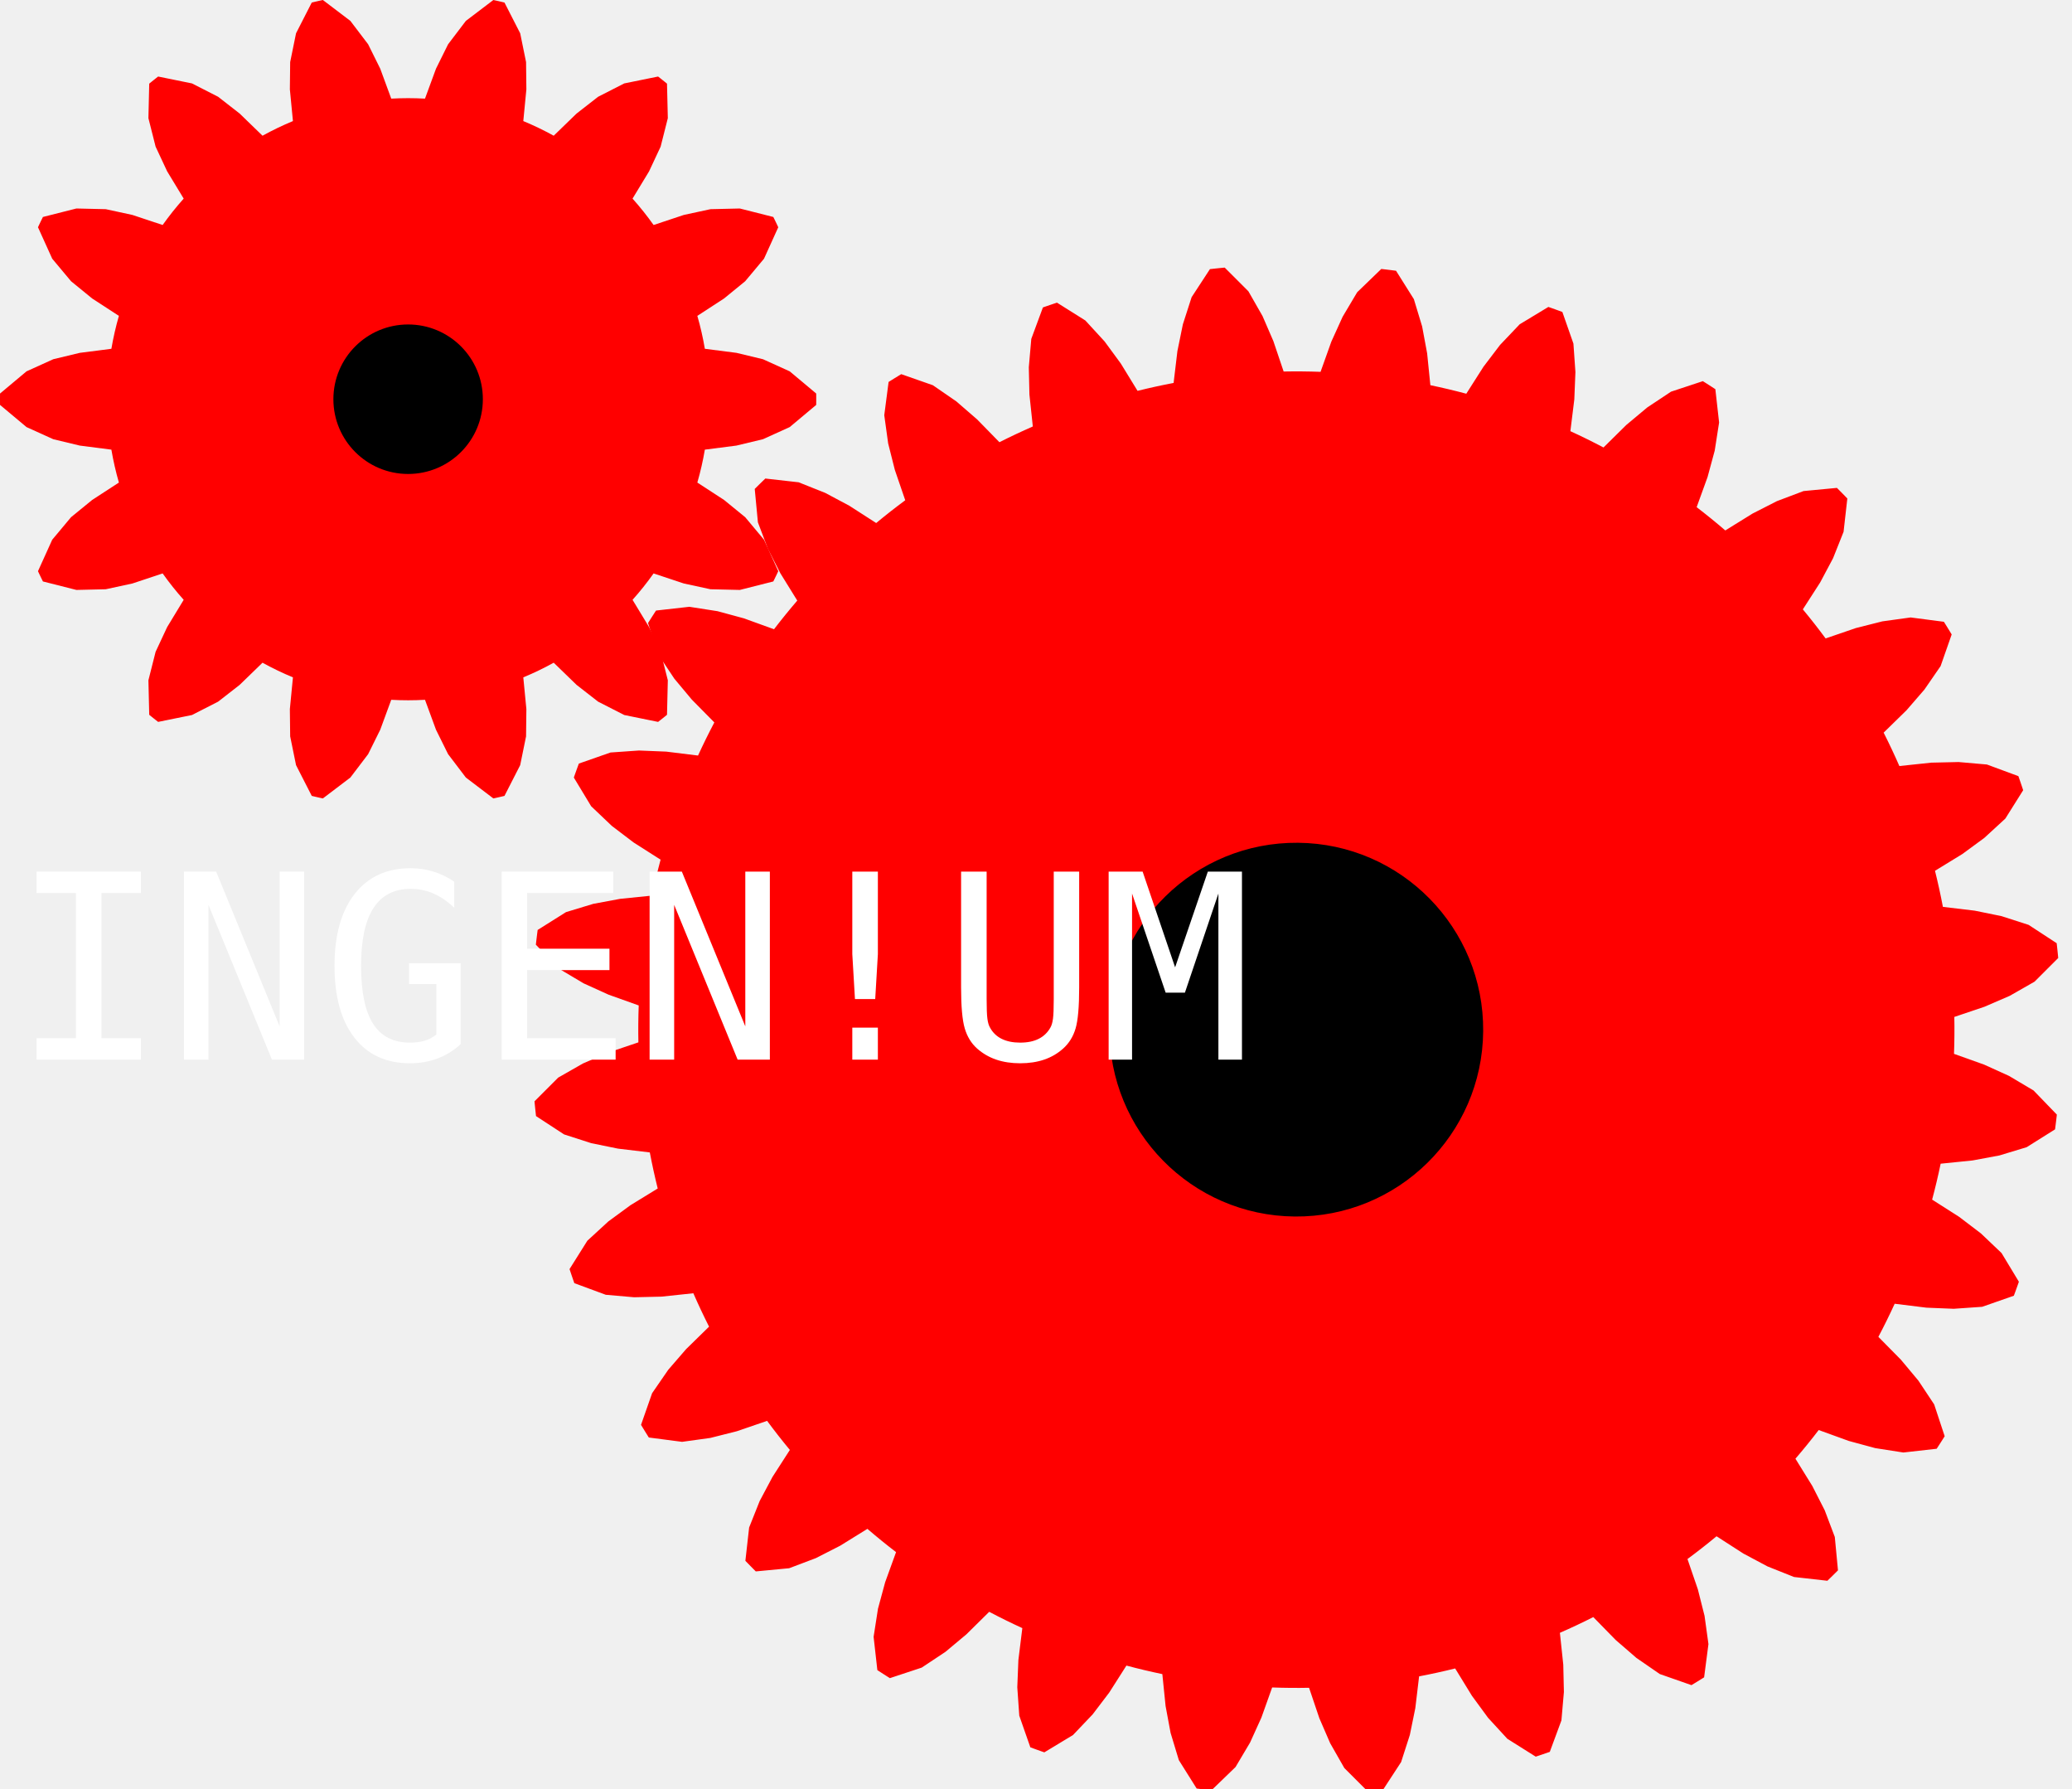
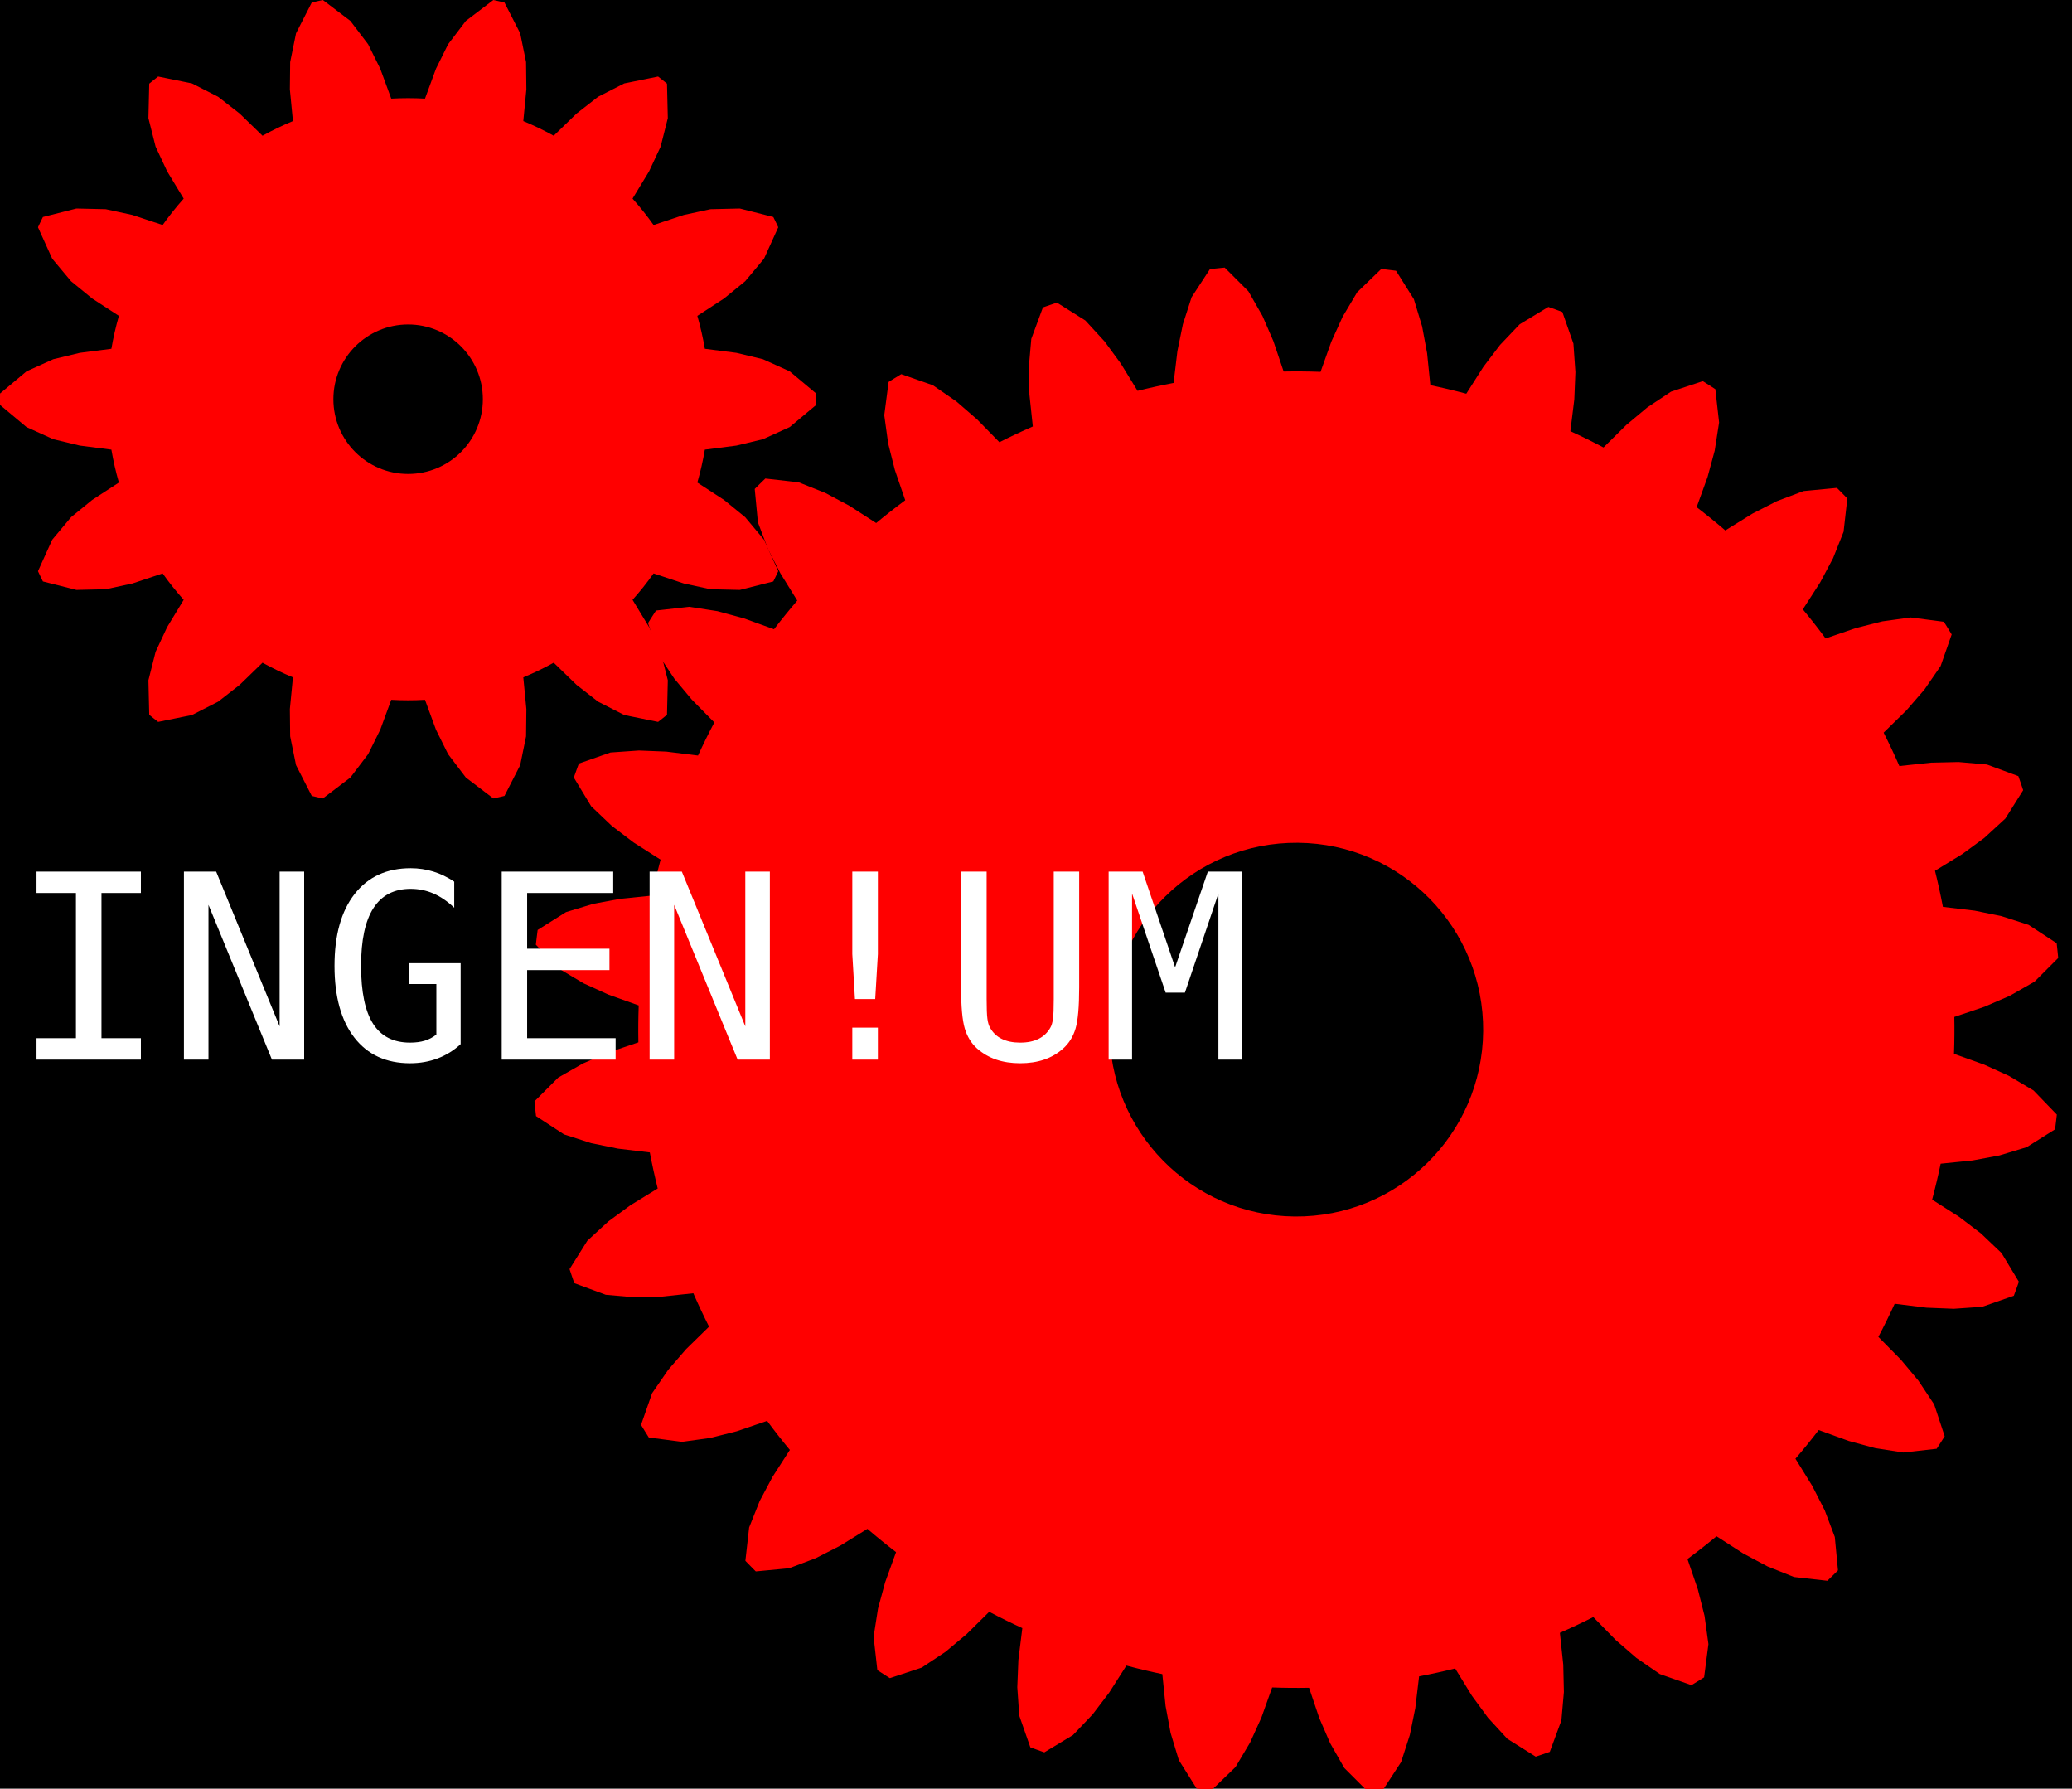
<svg xmlns="http://www.w3.org/2000/svg" version="1.1" height="957.1" width="1109" style="background-color: #000">
+   <rect width="100%" height="100%" fill="black" />
  <g class="wrapper" id="spurGear">
    <g class="spurGearWrapper" id="small">
      <polygon class="spurGear" id="small" points="377.259,240.604 394.175,238.429 408.368,235.019 422.679,228.532 436.854,216.669 436.870,215.144 436.875,213.619 436.870,212.094 436.854,210.569 422.679,198.706 408.368,192.219 394.175,188.809 377.259,186.634 376.440,182.190 375.496,177.771 374.429,173.381 373.239,169.021 387.536,159.722 398.844,150.492 408.923,138.438 416.547,121.600 415.900,120.219 415.243,118.843 414.576,117.471 413.900,116.104 395.982,111.566 380.274,111.930 366.007,115.016 349.822,120.396 347.156,116.748 344.389,113.176 341.522,109.683 338.559,106.272 347.405,91.690 353.589,78.468 357.440,63.235 357.002,44.756 355.820,43.793 354.631,42.838 353.435,41.891 352.233,40.953 334.120,44.638 320.126,51.782 308.611,60.753 296.363,72.623 292.378,70.492 288.335,68.475 284.237,66.572 280.087,64.784 281.731,47.808 281.565,33.212 278.425,17.817 270.013,1.358 268.530,1.003 267.044,0.658 265.556,0.324 264.066,0.000 249.346,11.180 239.837,23.688 233.355,36.767 227.470,52.775 222.956,52.585 218.437,52.521 213.919,52.585 209.405,52.775 203.520,36.767 197.037,23.688 187.529,11.180 172.809,0.000 171.319,0.324 169.830,0.658 168.345,1.003 166.861,1.358 158.450,17.817 155.310,33.212 155.144,47.808 156.788,64.784 152.638,66.572 148.540,68.475 144.496,70.492 140.511,72.623 128.264,60.753 116.749,51.782 102.755,44.638 84.642,40.953 83.440,41.891 82.244,42.838 81.055,43.793 79.872,44.756 79.435,63.235 83.286,78.468 89.469,91.690 98.316,106.272 95.353,109.683 92.486,113.176 89.719,116.748 87.052,120.396 70.868,115.016 56.601,111.930 40.893,111.566 22.975,116.104 22.299,117.471 21.632,118.843 20.975,120.219 20.328,121.600 27.952,138.438 38.030,150.492 49.338,159.722 63.636,169.021 62.446,173.381 61.379,177.771 60.435,182.190 59.616,186.634 42.700,188.809 28.506,192.219 14.196,198.706 0.021,210.569 0.005,212.094 0.000,213.619 0.005,215.144 0.021,216.669 14.196,228.532 28.506,235.019 42.700,238.429 59.616,240.604 60.435,245.048 61.379,249.467 62.446,253.857 63.636,258.217 49.338,267.516 38.030,276.746 27.952,288.800 20.328,305.638 20.975,307.019 21.632,308.395 22.299,309.767 22.975,311.134 40.893,315.672 56.601,315.308 70.868,312.222 87.052,306.842 89.719,310.490 92.486,314.062 95.353,317.555 98.316,320.966 89.469,335.548 83.286,348.770 79.435,364.003 79.872,382.482 81.055,383.445 82.244,384.400 83.440,385.347 84.642,386.285 102.755,382.600 116.749,375.456 128.264,366.485 140.511,354.615 144.496,356.746 148.540,358.763 152.638,360.666 156.788,362.454 155.144,379.430 155.310,394.026 158.450,409.421 166.861,425.880 168.345,426.235 169.830,426.580 171.319,426.914 172.809,427.238 187.529,416.058 197.037,403.550 203.520,390.471 209.405,374.463 213.919,374.653 218.437,374.717 222.956,374.653 227.470,374.463 233.355,390.471 239.837,403.550 249.346,416.058 264.066,427.238 265.556,426.914 267.044,426.580 268.530,426.235 270.013,425.880 278.425,409.421 281.565,394.026 281.731,379.430 280.087,362.454 284.237,360.666 288.335,358.763 292.378,356.746 296.363,354.615 308.611,366.485 320.126,375.456 334.120,382.600 352.233,386.285 353.435,385.347 354.631,384.400 355.820,383.445 357.002,382.482 357.440,364.003 353.589,348.770 347.405,335.548 338.559,320.966 341.522,317.555 344.389,314.062 347.156,310.490 349.822,306.842 366.007,312.222 380.274,315.308 395.982,315.672 413.900,311.134 414.576,309.767 415.243,308.395 415.900,307.019 416.547,305.638 408.923,288.800 398.844,276.746 387.536,267.516 373.239,258.217 374.429,253.857 375.496,249.467 376.440,245.048" />
      <circle cx="218.44" cy="213.62" r="40" fill="#000000" />
    </g>
    <g class="spurGearWrapper" id="big" transform="translate(290, 140) rotate(0.5)" transform-origin="center">
      <polygon class="spurGear" id="big" points="759.513,397.542 775.708,391.916 789.085,385.987 802.267,378.311 814.842,365.517 814.634,363.540 814.416,361.564 814.188,359.588 813.951,357.614 798.845,347.939 784.285,343.389 769.924,340.585 752.883,338.704 751.886,333.866 750.820,329.042 749.687,324.234 748.487,319.442 763.024,310.353 774.746,301.596 785.890,291.180 795.303,275.908 794.660,274.027 794.007,272.149 793.346,270.273 792.676,268.401 775.795,262.330 760.588,261.134 745.963,261.597 728.931,263.554 726.882,259.060 724.769,254.594 722.595,250.158 720.358,245.754 732.509,233.658 741.989,222.512 750.535,209.877 756.313,192.894 755.268,191.203 754.214,189.516 753.152,187.835 752.082,186.160 734.274,183.997 719.182,186.215 705.026,189.920 688.857,195.619 685.859,191.693 682.806,187.809 679.699,183.968 676.538,180.172 685.692,165.676 692.454,152.700 697.975,138.479 699.829,120.637 698.433,119.220 697.031,117.811 695.621,116.408 694.205,115.013 676.362,116.867 662.142,122.388 649.166,129.150 634.670,138.304 630.873,135.143 627.033,132.036 623.149,128.983 619.223,125.985 624.922,109.816 628.627,95.660 630.845,80.568 628.682,62.760 627.006,61.690 625.325,60.628 623.639,59.574 621.948,58.529 604.965,64.307 592.330,72.853 581.184,82.333 569.088,94.483 564.684,92.247 560.248,90.072 555.782,87.960 551.287,85.911 553.245,68.879 553.708,54.254 552.511,39.046 546.440,22.166 544.568,21.496 542.693,20.834 540.815,20.182 538.933,19.539 523.662,28.952 513.246,40.095 504.488,51.818 495.400,66.355 490.608,65.155 485.799,64.022 480.976,62.956 476.138,61.959 474.256,44.918 471.453,30.556 466.903,15.997 457.228,0.890 455.253,0.653 453.278,0.426 451.302,0.208 449.324,0.000 436.530,12.575 428.855,25.757 422.926,39.134 417.300,55.329 412.361,55.225 407.421,55.191 402.481,55.225 397.542,55.329 391.916,39.134 385.987,25.757 378.311,12.575 365.517,0.000 363.540,0.208 361.563,0.426 359.588,0.653 357.614,0.890 347.939,15.997 343.389,30.556 340.585,44.918 338.704,61.959 333.866,62.956 329.042,64.022 324.234,65.155 319.442,66.355 310.353,51.818 301.596,40.095 291.179,28.952 275.908,19.539 274.027,20.182 272.148,20.834 270.273,21.496 268.401,22.166 262.330,39.046 261.134,54.254 261.596,68.879 263.554,85.911 259.059,87.960 254.594,90.072 250.158,92.247 245.753,94.483 233.658,82.333 222.512,72.853 209.876,64.307 192.894,58.529 191.202,59.574 189.516,60.628 187.835,61.690 186.159,62.760 183.997,80.568 186.215,95.660 189.920,109.816 195.619,125.985 191.692,128.983 187.809,132.036 183.968,135.143 180.172,138.304 165.675,129.150 152.699,122.388 138.479,116.867 120.636,115.013 119.220,116.408 117.811,117.811 116.408,119.220 115.013,120.637 116.867,138.479 122.387,152.700 129.149,165.676 138.304,180.172 135.143,183.968 132.036,187.809 128.983,191.693 125.985,195.619 109.815,189.920 95.660,186.215 80.568,183.997 62.760,186.160 61.690,187.835 60.628,189.516 59.574,191.203 58.528,192.894 64.307,209.877 72.853,222.512 82.333,233.658 94.483,245.754 92.247,250.158 90.072,254.594 87.960,259.060 85.911,263.554 68.878,261.597 54.253,261.134 39.046,262.330 22.166,268.401 21.495,270.273 20.834,272.149 20.182,274.027 19.539,275.908 28.952,291.180 40.095,301.596 51.818,310.353 66.355,319.442 65.154,324.234 64.021,329.042 62.956,333.866 61.958,338.704 44.917,340.585 30.556,343.389 15.997,347.939 0.890,357.614 0.653,359.588 0.426,361.564 0.208,363.540 0.000,365.517 12.574,378.311 25.757,385.987 39.134,391.916 55.329,397.542 55.225,402.481 55.190,407.421 55.225,412.361 55.329,417.300 39.134,422.926 25.757,428.855 12.574,436.531 0.000,449.325 0.208,451.302 0.426,453.278 0.653,455.254 0.890,457.228 15.997,466.903 30.556,471.453 44.917,474.257 61.958,476.138 62.956,480.976 64.021,485.800 65.154,490.608 66.355,495.400 51.818,504.489 40.095,513.246 28.952,523.662 19.539,538.934 20.182,540.815 20.834,542.693 21.495,544.569 22.166,546.441 39.046,552.512 54.253,553.708 68.878,553.245 85.911,551.288 87.960,555.782 90.072,560.248 92.247,564.684 94.483,569.088 82.333,581.184 72.853,592.330 64.307,604.965 58.528,621.948 59.574,623.639 60.628,625.326 61.690,627.007 62.760,628.682 80.568,630.845 95.660,628.627 109.815,624.922 125.985,619.223 128.983,623.149 132.036,627.033 135.143,630.874 138.304,634.670 129.149,649.166 122.387,662.142 116.867,676.363 115.013,694.205 116.408,695.622 117.811,697.031 119.220,698.434 120.636,699.829 138.479,697.975 152.699,692.454 165.675,685.692 180.172,676.538 183.968,679.699 187.809,682.806 191.692,685.859 195.619,688.857 189.920,705.026 186.215,719.182 183.997,734.274 186.159,752.082 187.835,753.152 189.516,754.214 191.202,755.268 192.894,756.313 209.876,750.535 222.512,741.989 233.658,732.509 245.753,720.359 250.158,722.595 254.594,724.770 259.059,726.882 263.554,728.931 261.596,745.963 261.134,760.588 262.330,775.796 268.401,792.676 270.273,793.346 272.148,794.008 274.027,794.660 275.908,795.303 291.179,785.890 301.596,774.747 310.353,763.024 319.442,748.487 324.234,749.687 329.042,750.820 333.866,751.886 338.704,752.883 340.585,769.924 343.389,784.286 347.939,798.845 357.614,813.952 359.588,814.189 361.563,814.416 363.540,814.634 365.517,814.842 378.311,802.267 385.987,789.085 391.916,775.708 397.542,759.513 402.481,759.617 407.421,759.651 412.361,759.617 417.300,759.513 422.926,775.708 428.855,789.085 436.530,802.267 449.324,814.842 451.302,814.634 453.278,814.416 455.253,814.189 457.228,813.952 466.903,798.845 471.453,784.286 474.256,769.924 476.138,752.883 480.976,751.886 485.799,750.820 490.608,749.687 495.400,748.487 504.488,763.024 513.246,774.747 523.662,785.890 538.933,795.303 540.815,794.660 542.693,794.008 544.568,793.346 546.440,792.676 552.511,775.796 553.708,760.588 553.245,745.963 551.287,728.931 555.782,726.882 560.248,724.770 564.684,722.595 569.088,720.359 581.184,732.509 592.330,741.989 604.965,750.535 621.948,756.313 623.639,755.268 625.325,754.214 627.006,753.152 628.682,752.082 630.845,734.274 628.627,719.182 624.922,705.026 619.223,688.857 623.149,685.859 627.033,682.806 630.873,679.699 634.670,676.538 649.166,685.692 662.142,692.454 676.362,697.975 694.205,699.829 695.621,698.434 697.031,697.031 698.433,695.622 699.829,694.205 697.975,676.363 692.454,662.142 685.692,649.166 676.538,634.670 679.699,630.874 682.806,627.033 685.859,623.149 688.857,619.223 705.026,624.922 719.182,628.627 734.274,630.845 752.082,628.682 753.152,627.007 754.214,625.326 755.268,623.639 756.313,621.948 750.535,604.965 741.989,592.330 732.509,581.184 720.358,569.088 722.595,564.684 724.769,560.248 726.882,555.782 728.931,551.288 745.963,553.245 760.588,553.708 775.795,552.512 792.676,546.441 793.346,544.569 794.007,542.693 794.660,540.815 795.303,538.934 785.890,523.662 774.746,513.246 763.024,504.489 748.487,495.400 749.687,490.608 750.820,485.800 751.886,480.976 752.883,476.138 769.924,474.257 784.285,471.453 798.845,466.903 813.951,457.228 814.188,455.254 814.416,453.278 814.634,451.302 814.842,449.325 802.267,436.531 789.085,428.855 775.708,422.926 759.513,417.300 759.617,412.361 759.651,407.421 759.617,402.481" />
      <circle cx="407.42" cy="407.42" r="100" fill="#000000" />
    </g>
  </g>
  <g class="wrapper" id="title" transform="translate(6, 567)">
    <text class="title" id="main" font-family="Ingenium, monospace">INGEN!UM</text>
  </g>
  <style>
      .wrapper#spurGear {
         fill: #ff0000;
      }

      .title#main {
         font-size: 138px;
         fill: #ffffff;
      }
   </style>
</svg>
